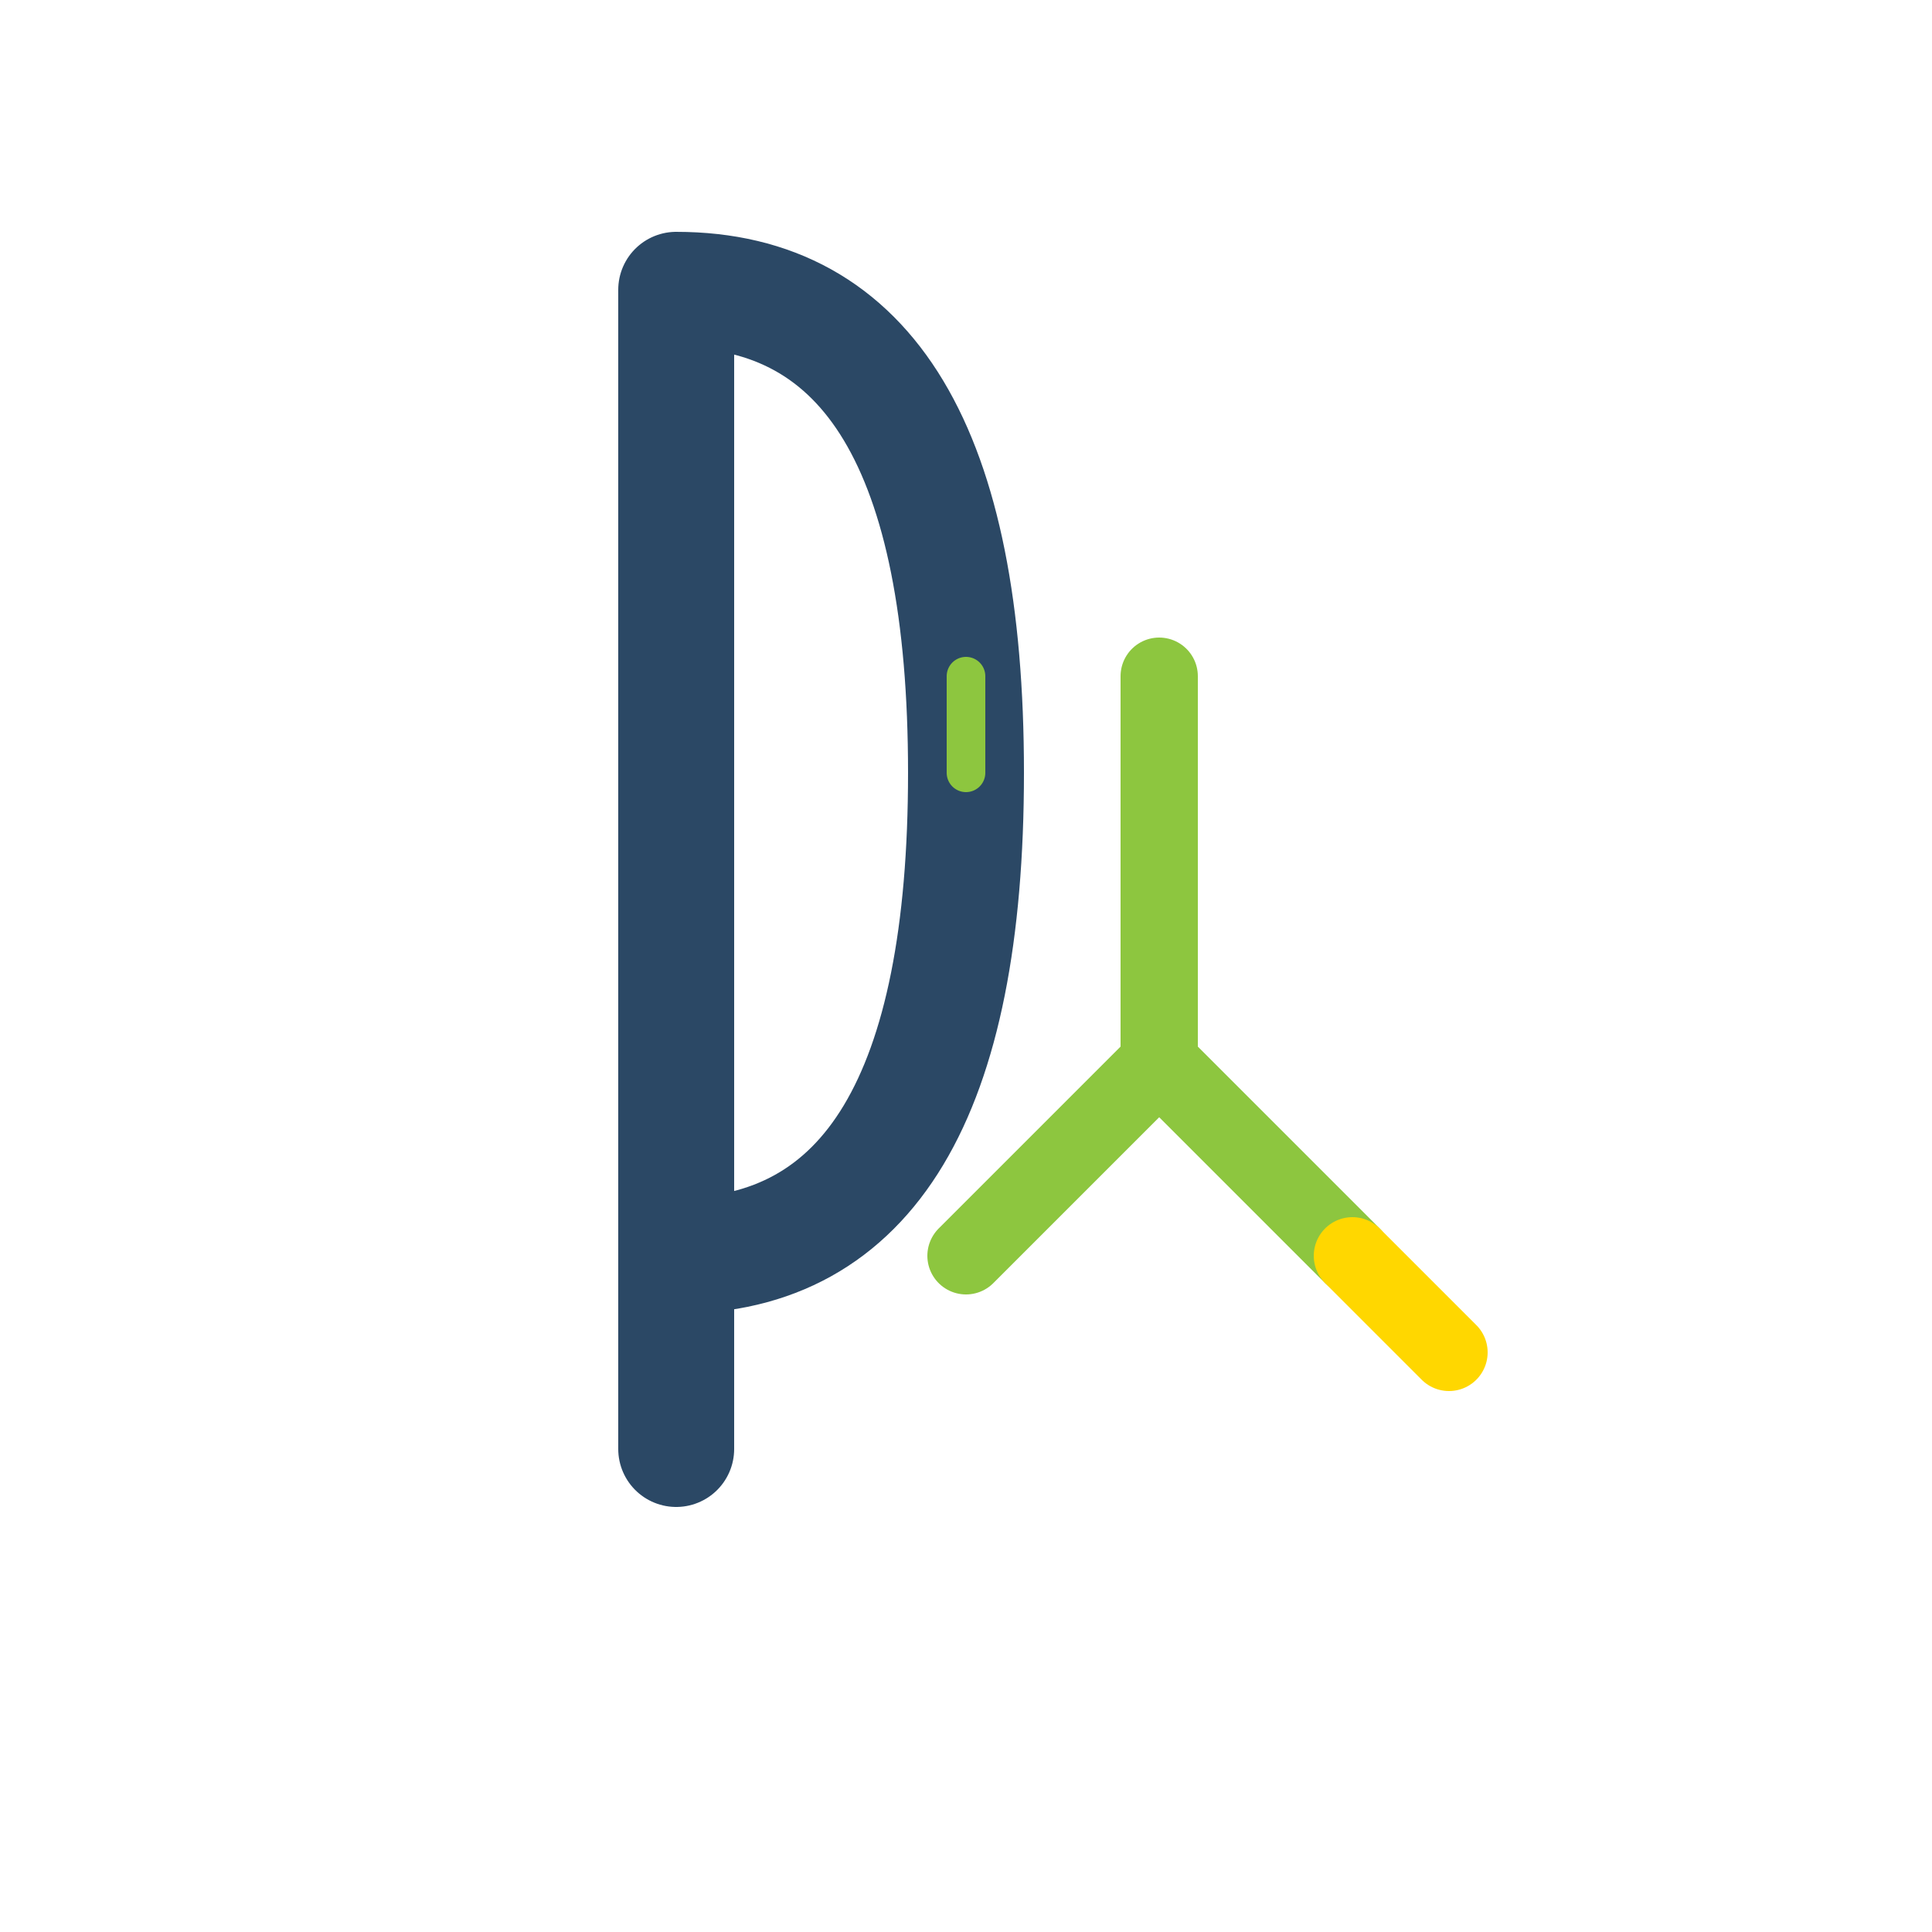
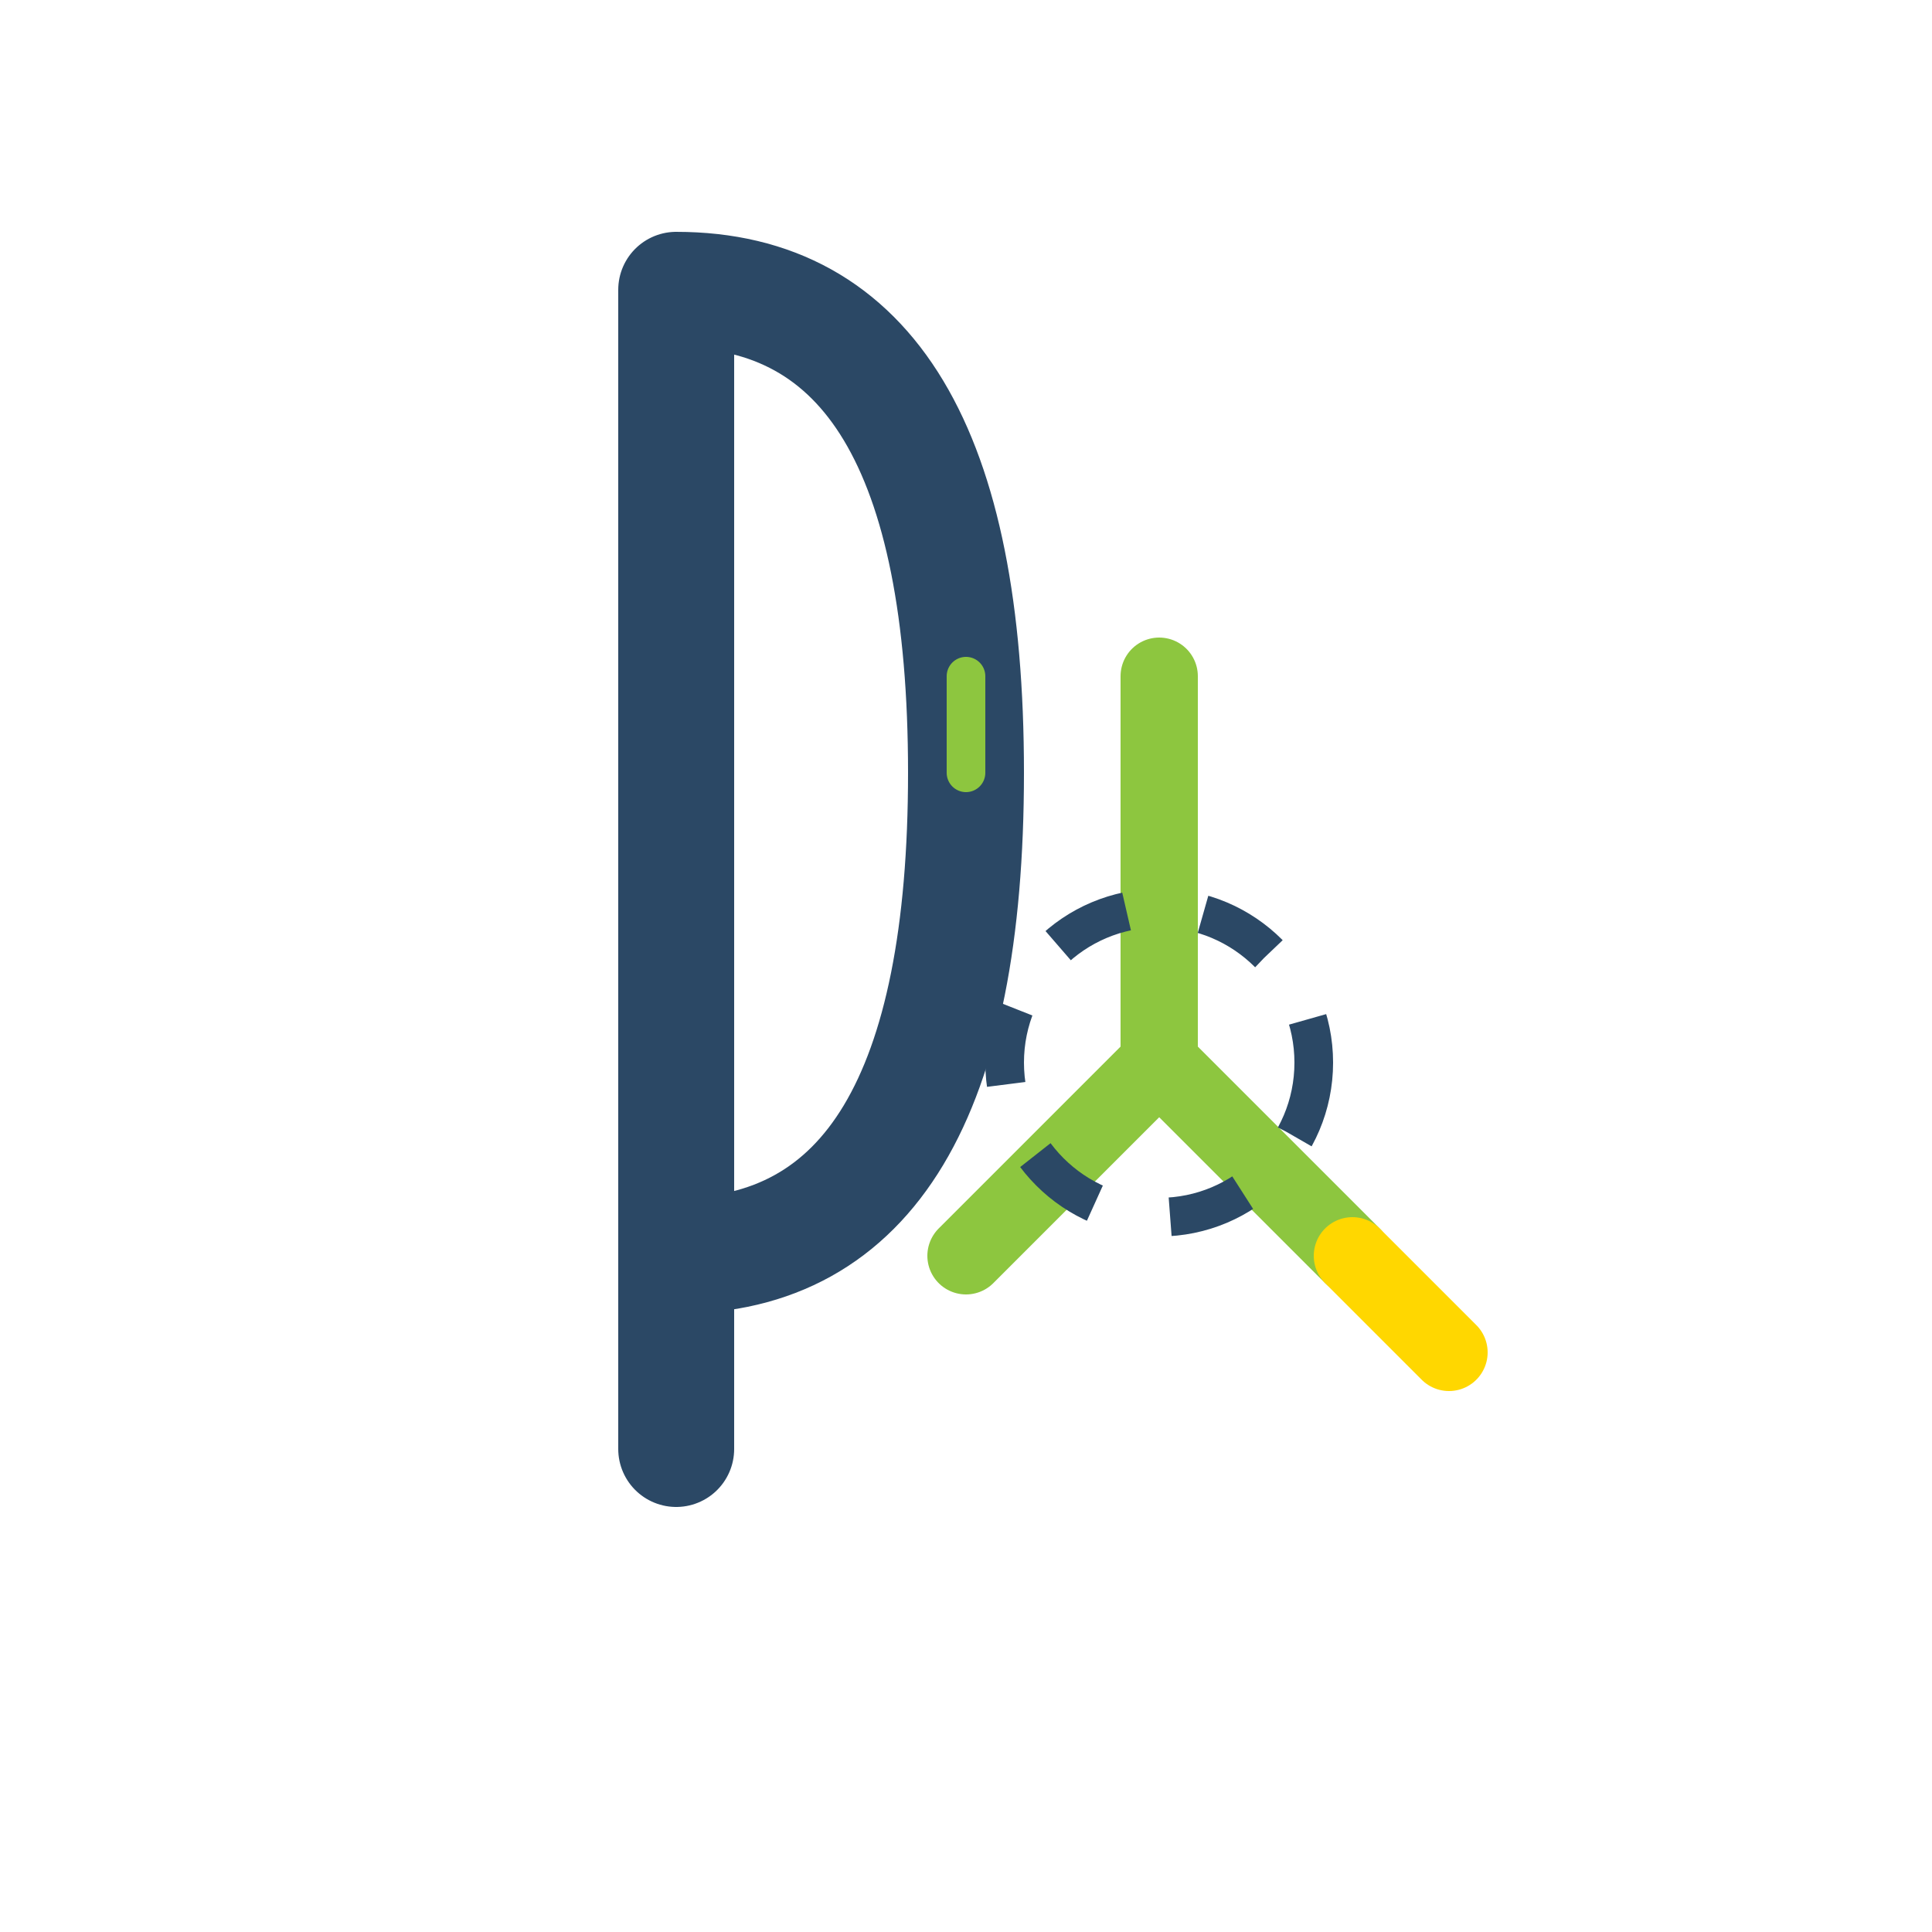
<svg xmlns="http://www.w3.org/2000/svg" width="100" height="100" viewBox="0 0 100 100">
  <path d="M35 15 L35 75 M35 15 Q50 15 50 40 Q50 65 35 65" stroke="#2B4865" stroke-width="6" fill="none" stroke-linecap="round" stroke-linejoin="round" />
  <path d="M50 65 L60 55 M60 55 L70 65 M60 55 L60 35" stroke="#8DC63F" stroke-width="4" fill="none" stroke-linecap="round" stroke-linejoin="round" />
  <path d="M70 65 L75 70" stroke="#FFD700" stroke-width="4" fill="none" stroke-linecap="round" stroke-linejoin="round" />
+   <circle cx="60" cy="55" r="8" fill="none" stroke="#2B4865" stroke-width="2" stroke-dasharray="4" />
  <line x1="50" y1="40" x2="50" y2="35" stroke="#8DC63F" stroke-width="2" stroke-linecap="round" />
</svg>
